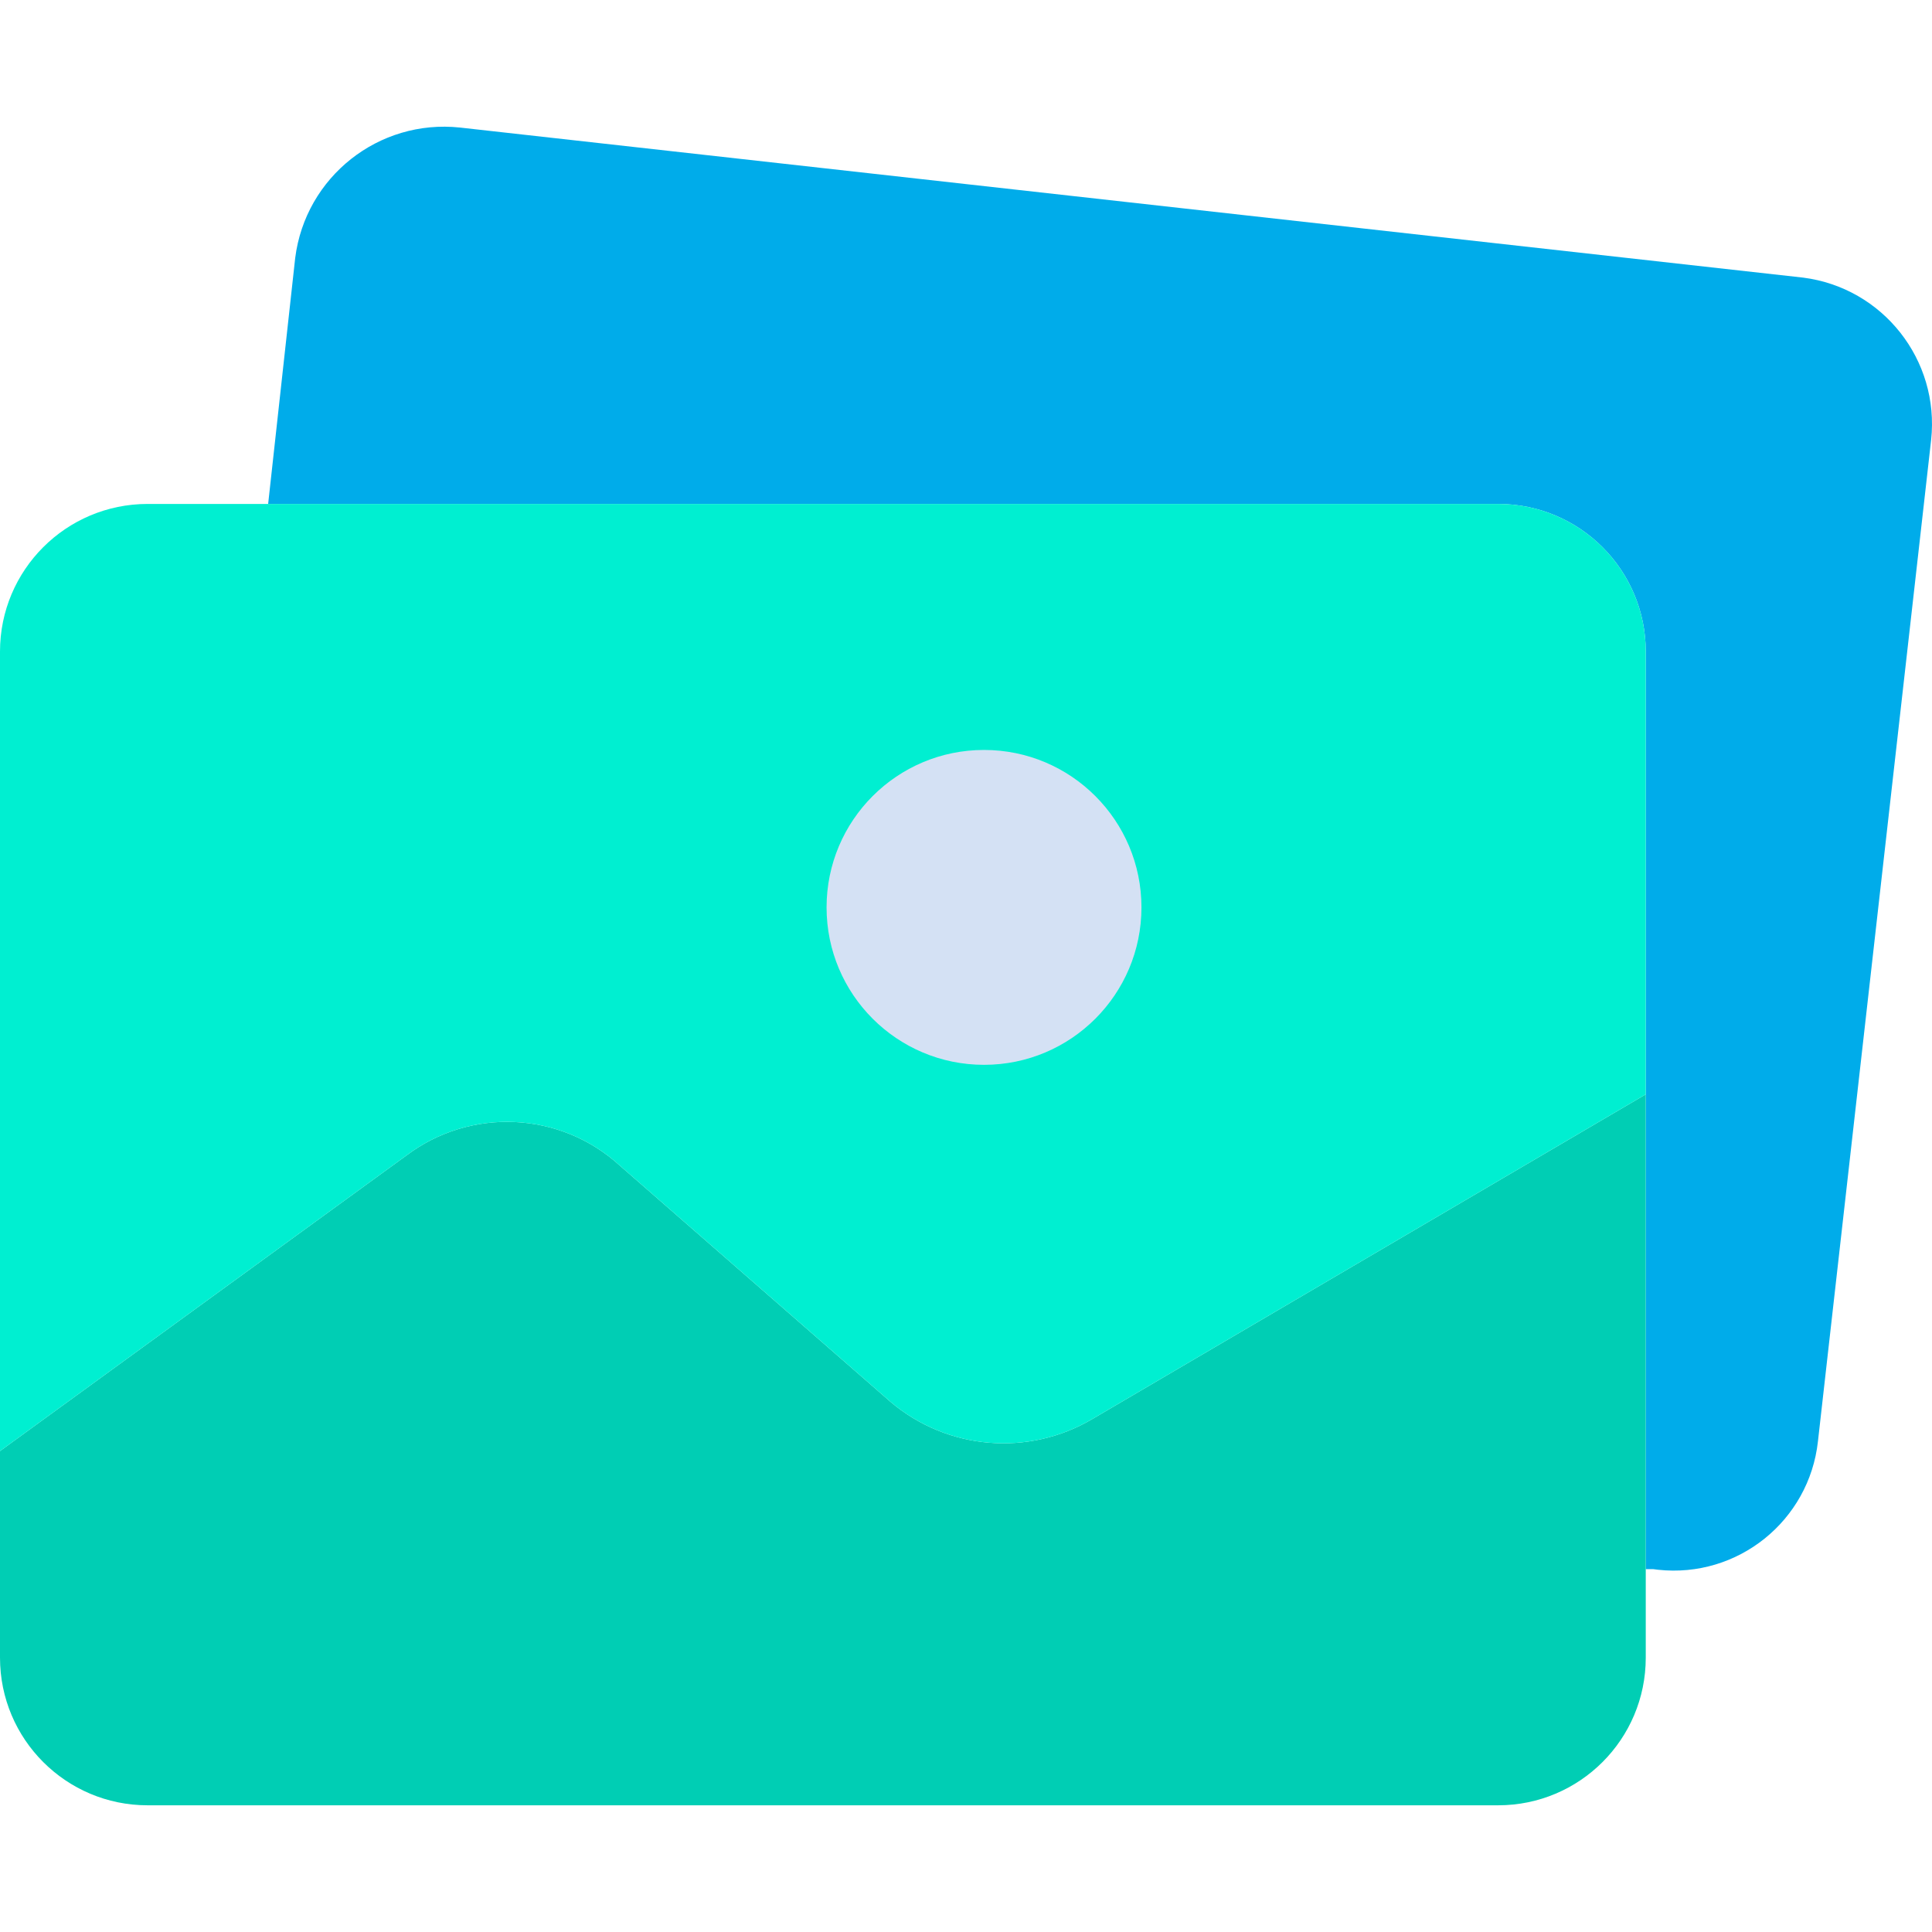
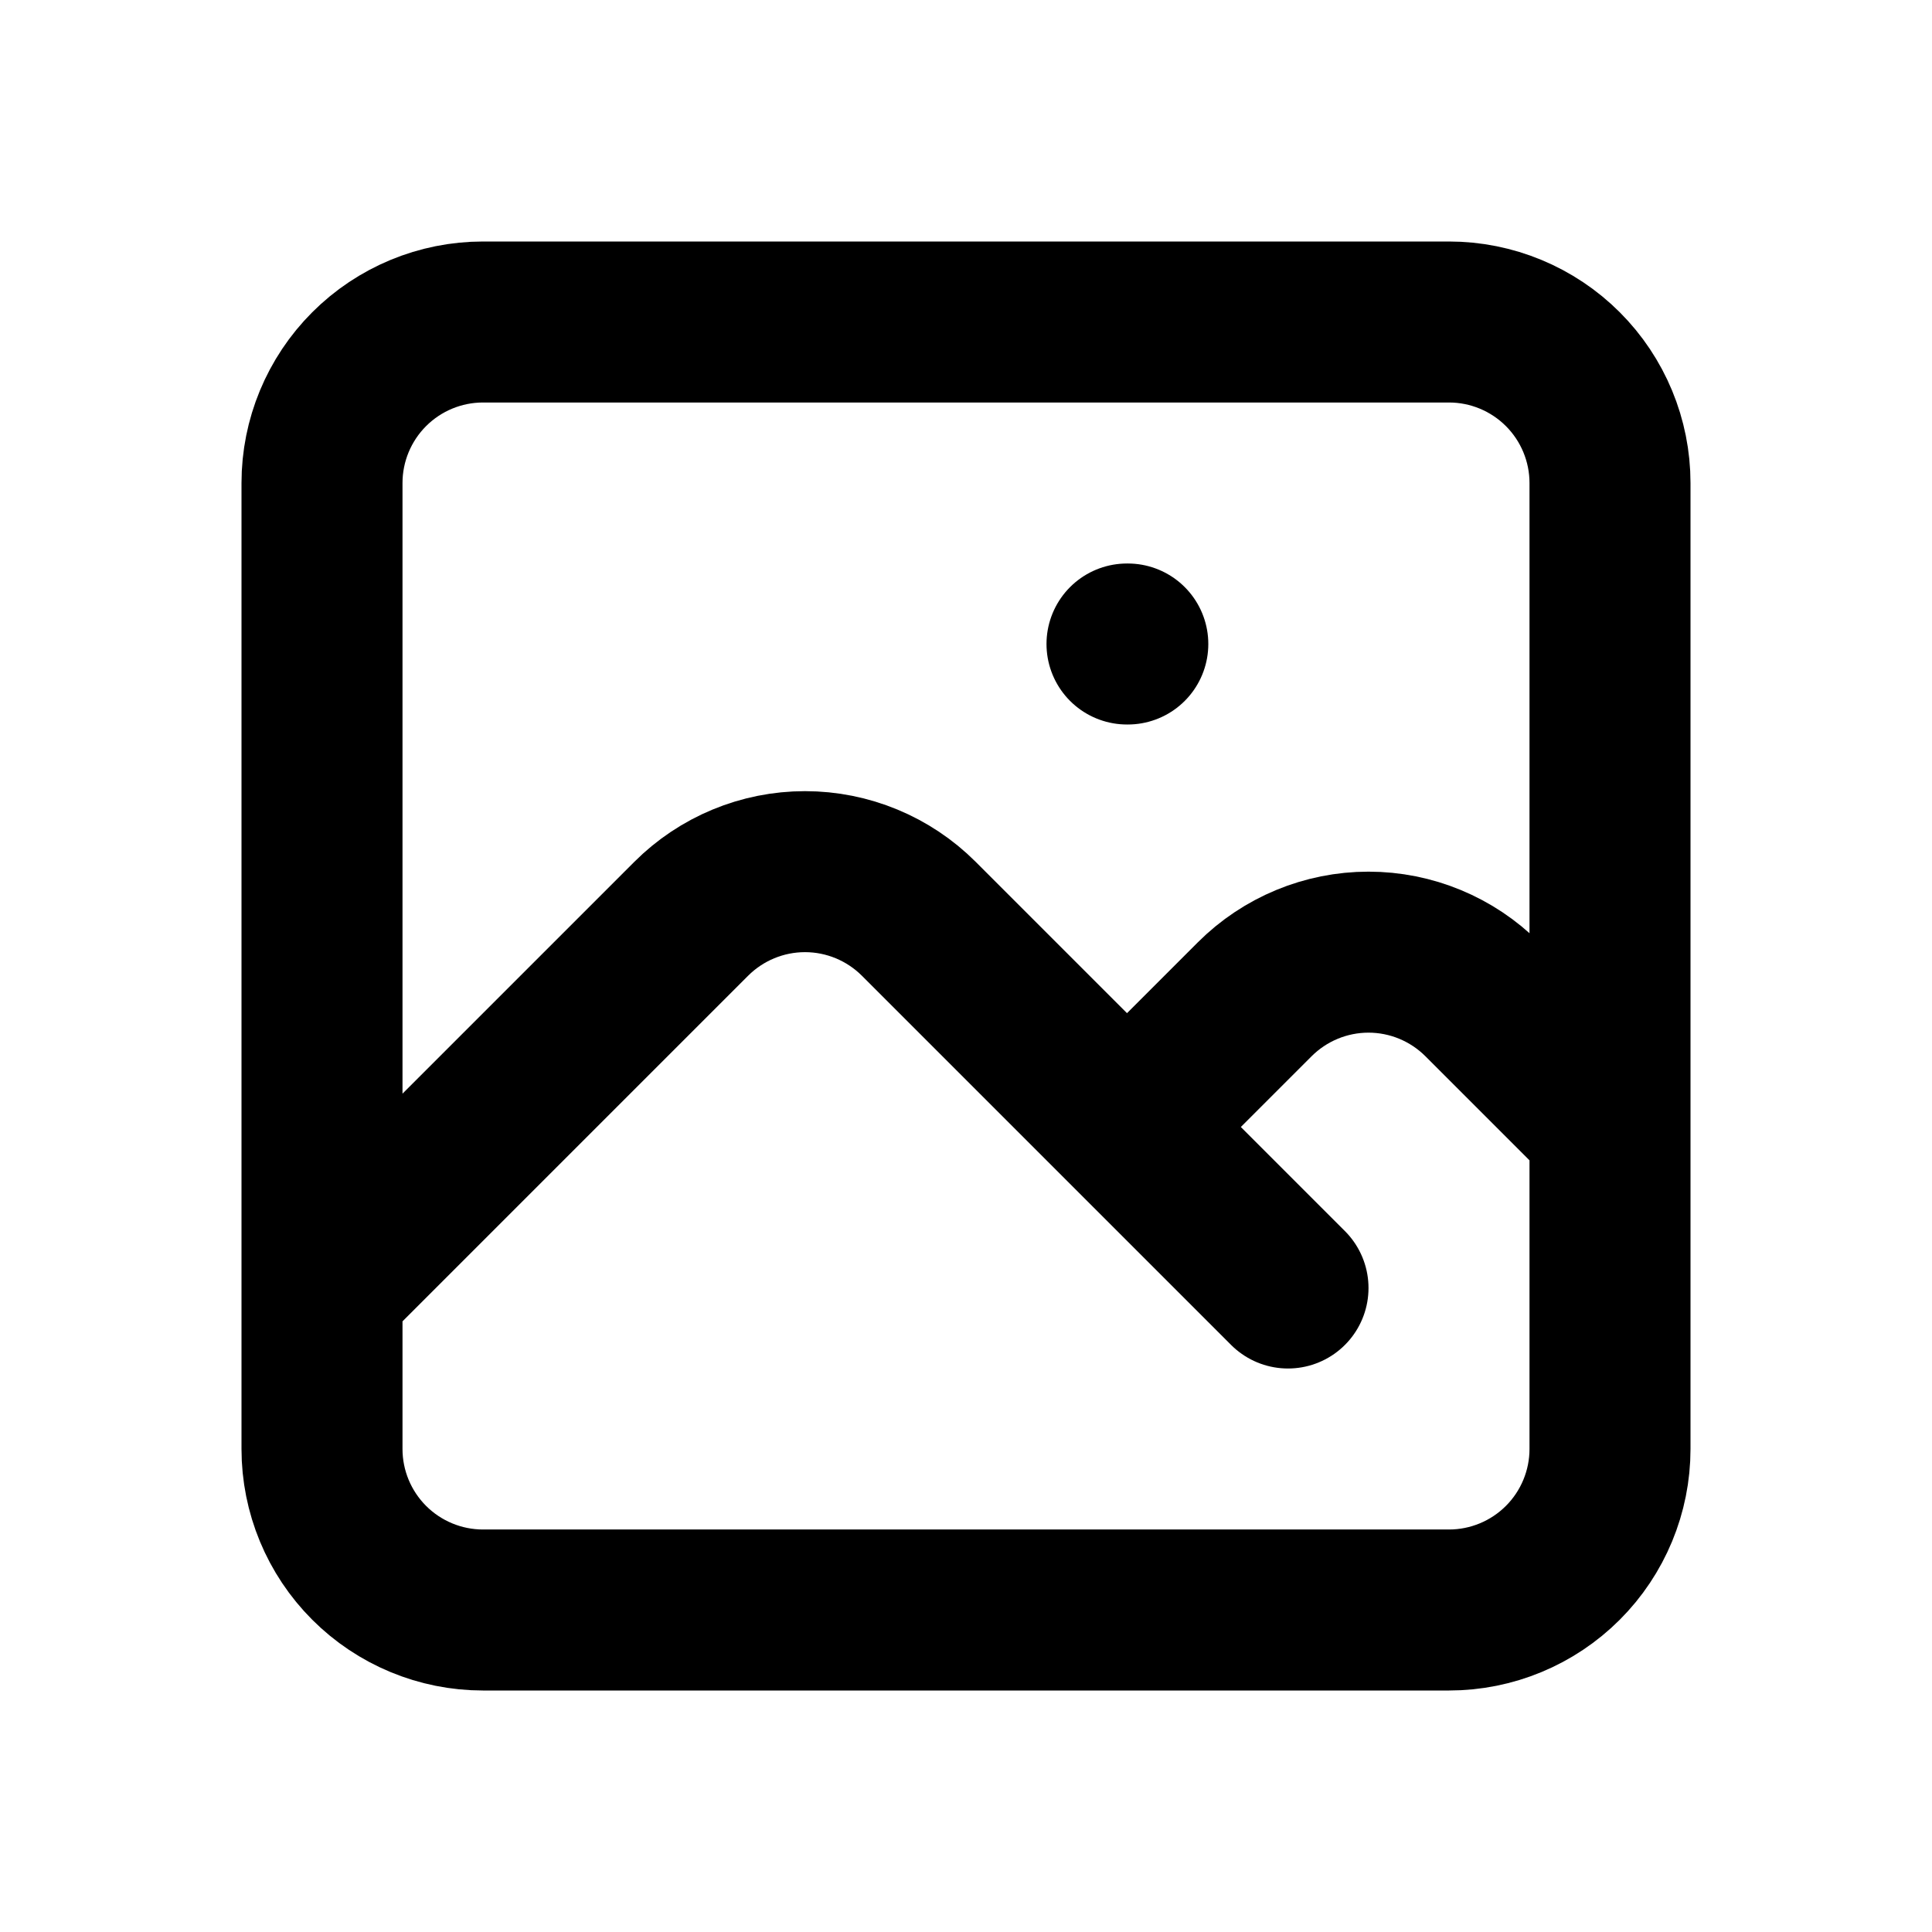
- <svg xmlns="http://www.w3.org/2000/svg" version="1.1" id="Capa_1" x="0px" y="0px" viewBox="0 0 410.309 410.309" style="enable-background:new 0 0 410.309 410.309;" xml:space="preserve">
-   <g>
-     <g>
-       <path style="fill:#00ACEA;" d="M382.955,58.96c16.936,2.176,29.014,17.507,27.167,34.482L386.09,306.079    c-1.848,16.923-17.066,29.144-33.989,27.295c-0.339-0.037-0.677-0.08-1.015-0.128h-1.567V138.372    c0-17.312-14.035-31.347-31.347-31.347H56.947l5.747-52.245c2.179-17.223,17.742-29.535,35.004-27.69L382.955,58.96z" />
-       <path style="fill:#00CEB4;" d="M349.518,333.246v18.808c0,17.312-14.035,31.347-31.347,31.347H31.347    C14.035,383.401,0,369.366,0,352.054v-43.886l86.204-62.694c13.668-10.37,32.794-9.491,45.453,2.09l57.469,50.155    c12.046,10.215,29.238,11.683,42.841,3.657l117.551-68.963V333.246z" />
-       <path style="fill:#00EFD1;" d="M349.518,138.372v94.041l-117.551,68.963c-13.603,8.026-30.795,6.558-42.841-3.657l-57.469-50.155    c-12.659-11.58-31.785-12.46-45.453-2.09L0,308.168V138.372c0-17.312,14.035-31.347,31.347-31.347h286.824    C335.484,107.026,349.518,121.06,349.518,138.372z" />
-     </g>
-     <circle style="fill:#D4E1F4;" cx="208.98" cy="192.707" r="33.437" />
-   </g>
-   <g>
- </g>
-   <g>
- </g>
-   <g>
- </g>
-   <g>
- </g>
-   <g>
- </g>
-   <g>
- </g>
-   <g>
- </g>
-   <g>
- </g>
-   <g>
- </g>
-   <g>
- </g>
-   <g>
- </g>
-   <g>
- </g>
-   <g>
- </g>
-   <g>
- </g>
-   <g>
- </g>
+ <svg xmlns="http://www.w3.org/2000/svg" width="24" height="24" viewBox="0 0 24 24" fill="none">
+   <path d="M4 16L8.586 11.414C8.961 11.039 9.47 10.828 10 10.828C10.53 10.828 11.039 11.039 11.414 11.414L16 16M14 14L15.586 12.414C15.961 12.039 16.47 11.828 17 11.828C17.53 11.828 18.039 12.039 18.414 12.414L20 14M14 8H14.01M6 20H18C18.53 20 19.039 19.789 19.414 19.414C19.789 19.039 20 18.53 20 18V6C20 5.47 19.789 4.961 19.414 4.586C19.039 4.211 18.53 4 18 4H6C5.47 4 4.961 4.211 4.586 4.586C4.211 4.961 4 5.47 4 6V18C4 18.53 4.211 19.039 4.586 19.414C4.961 19.789 5.47 20 6 20Z" stroke="black" stroke-width="2" stroke-linecap="round" stroke-linejoin="round" />
</svg>
